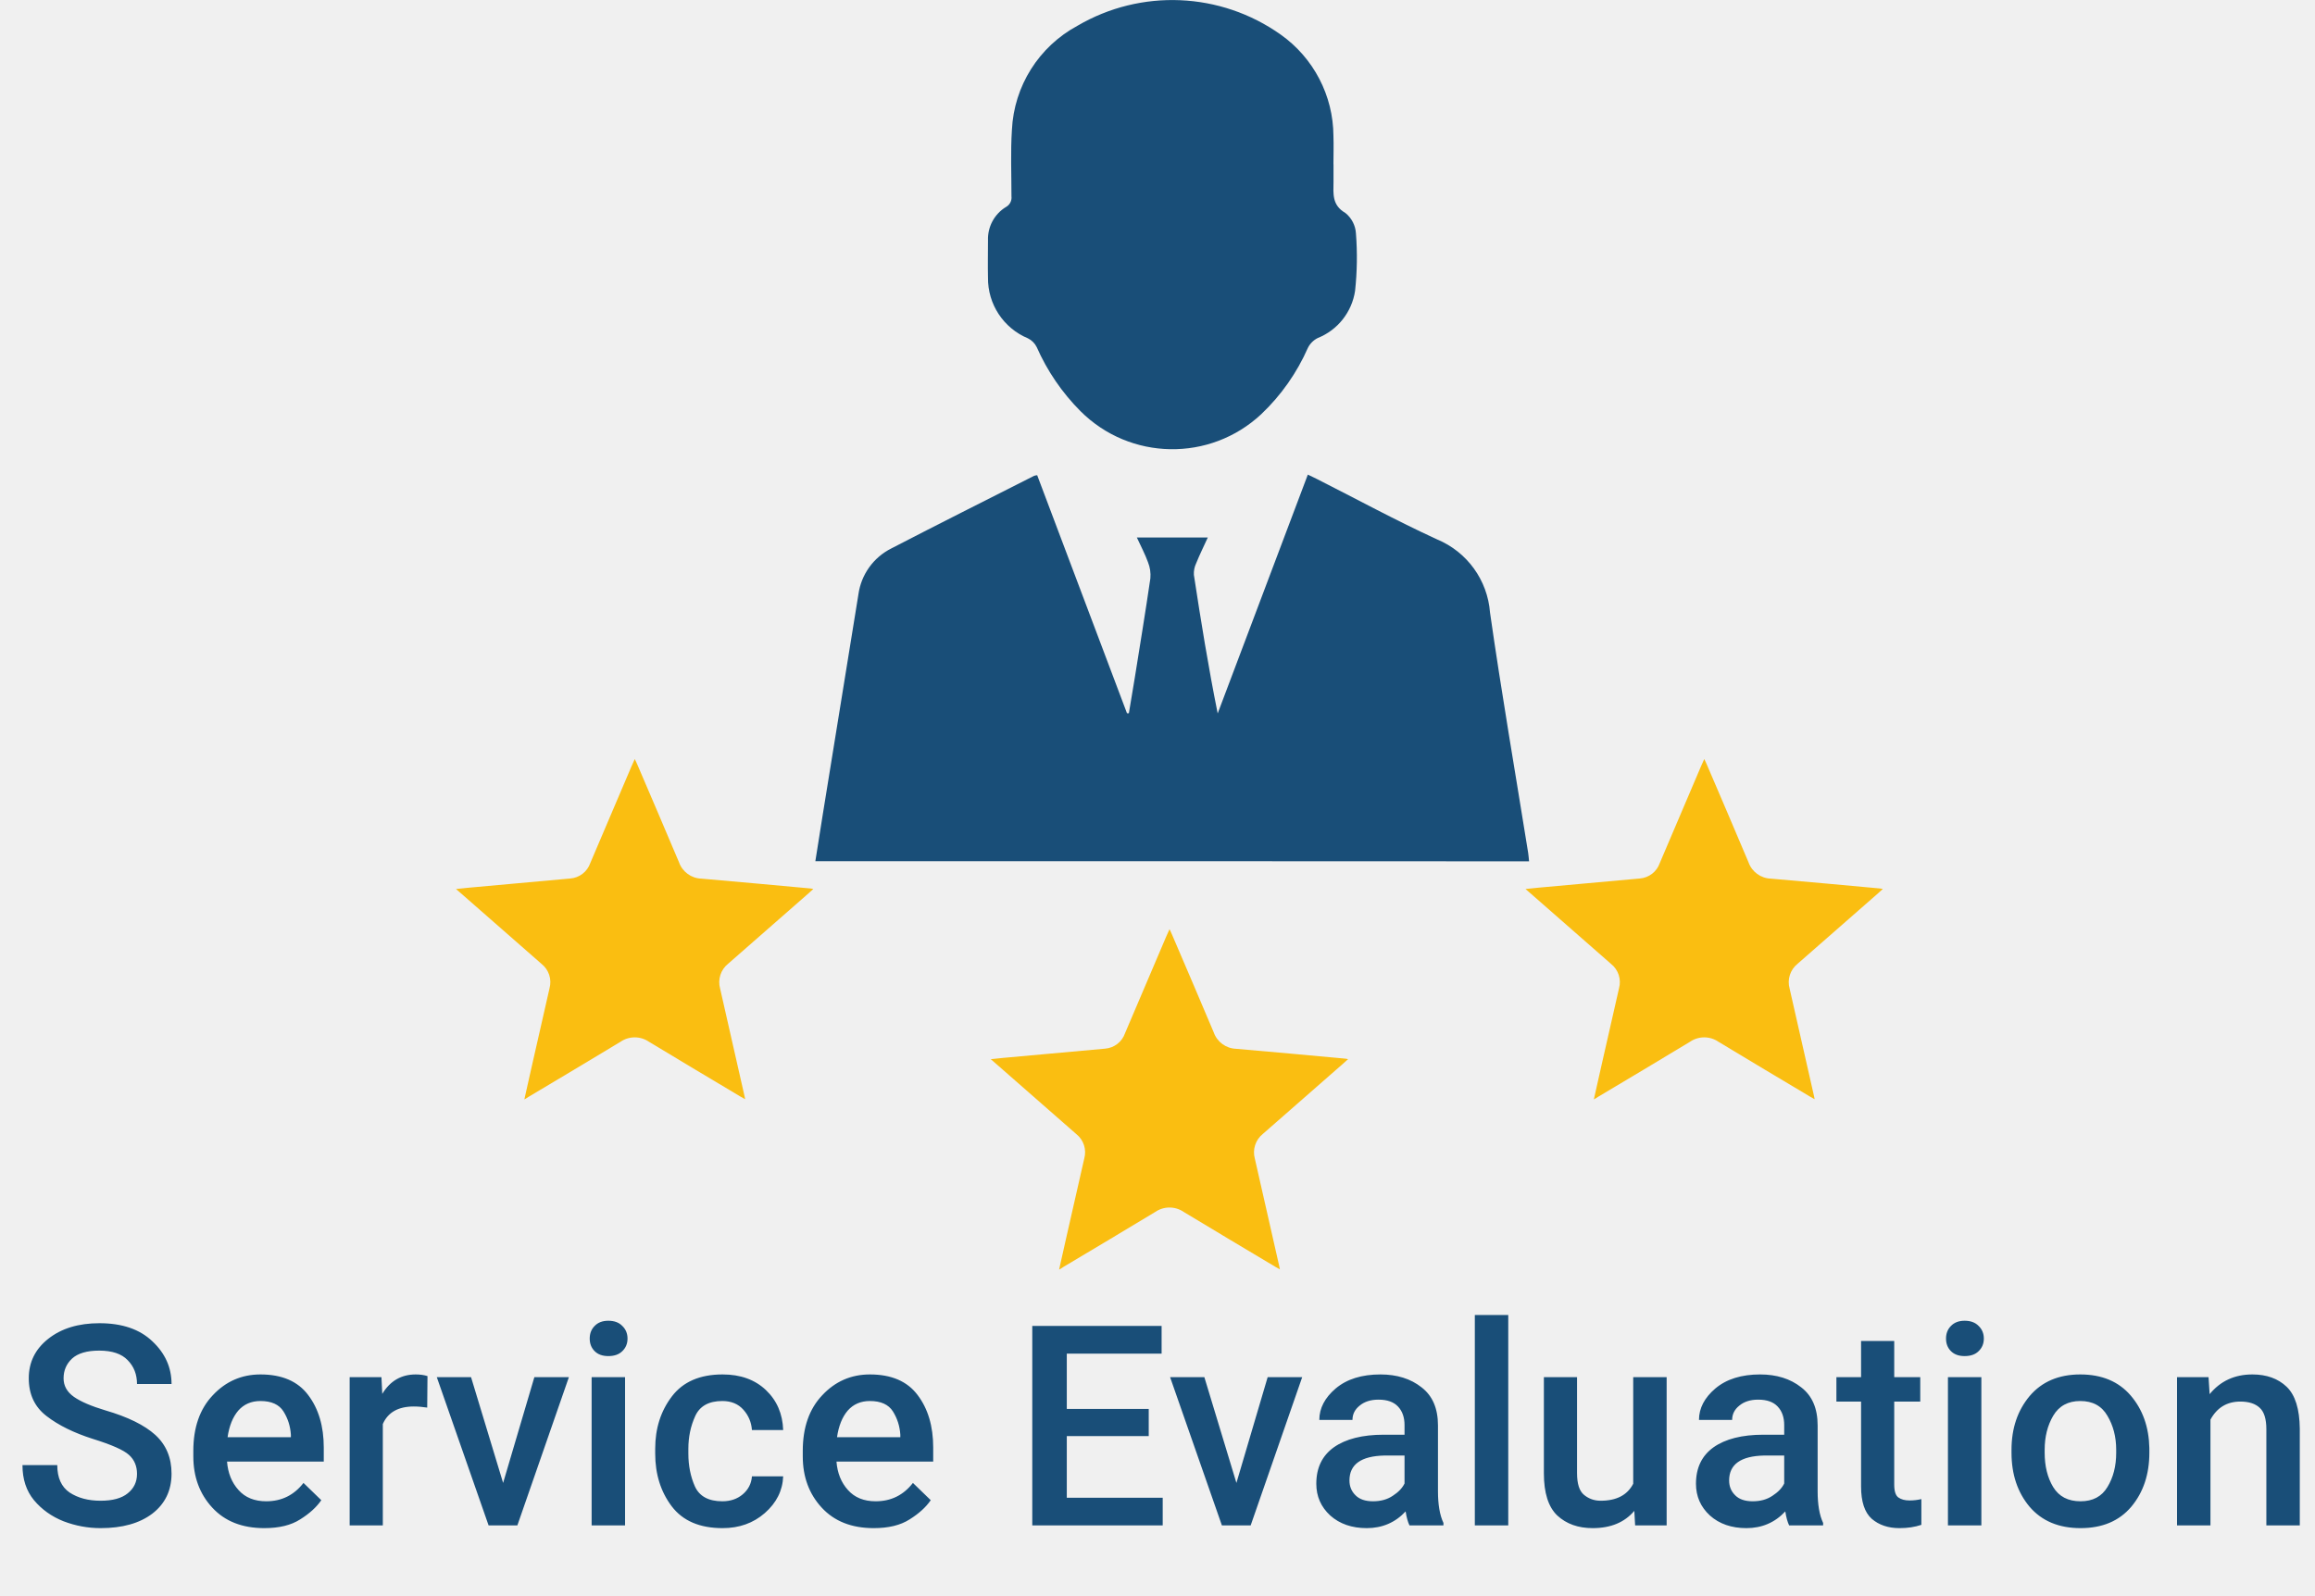
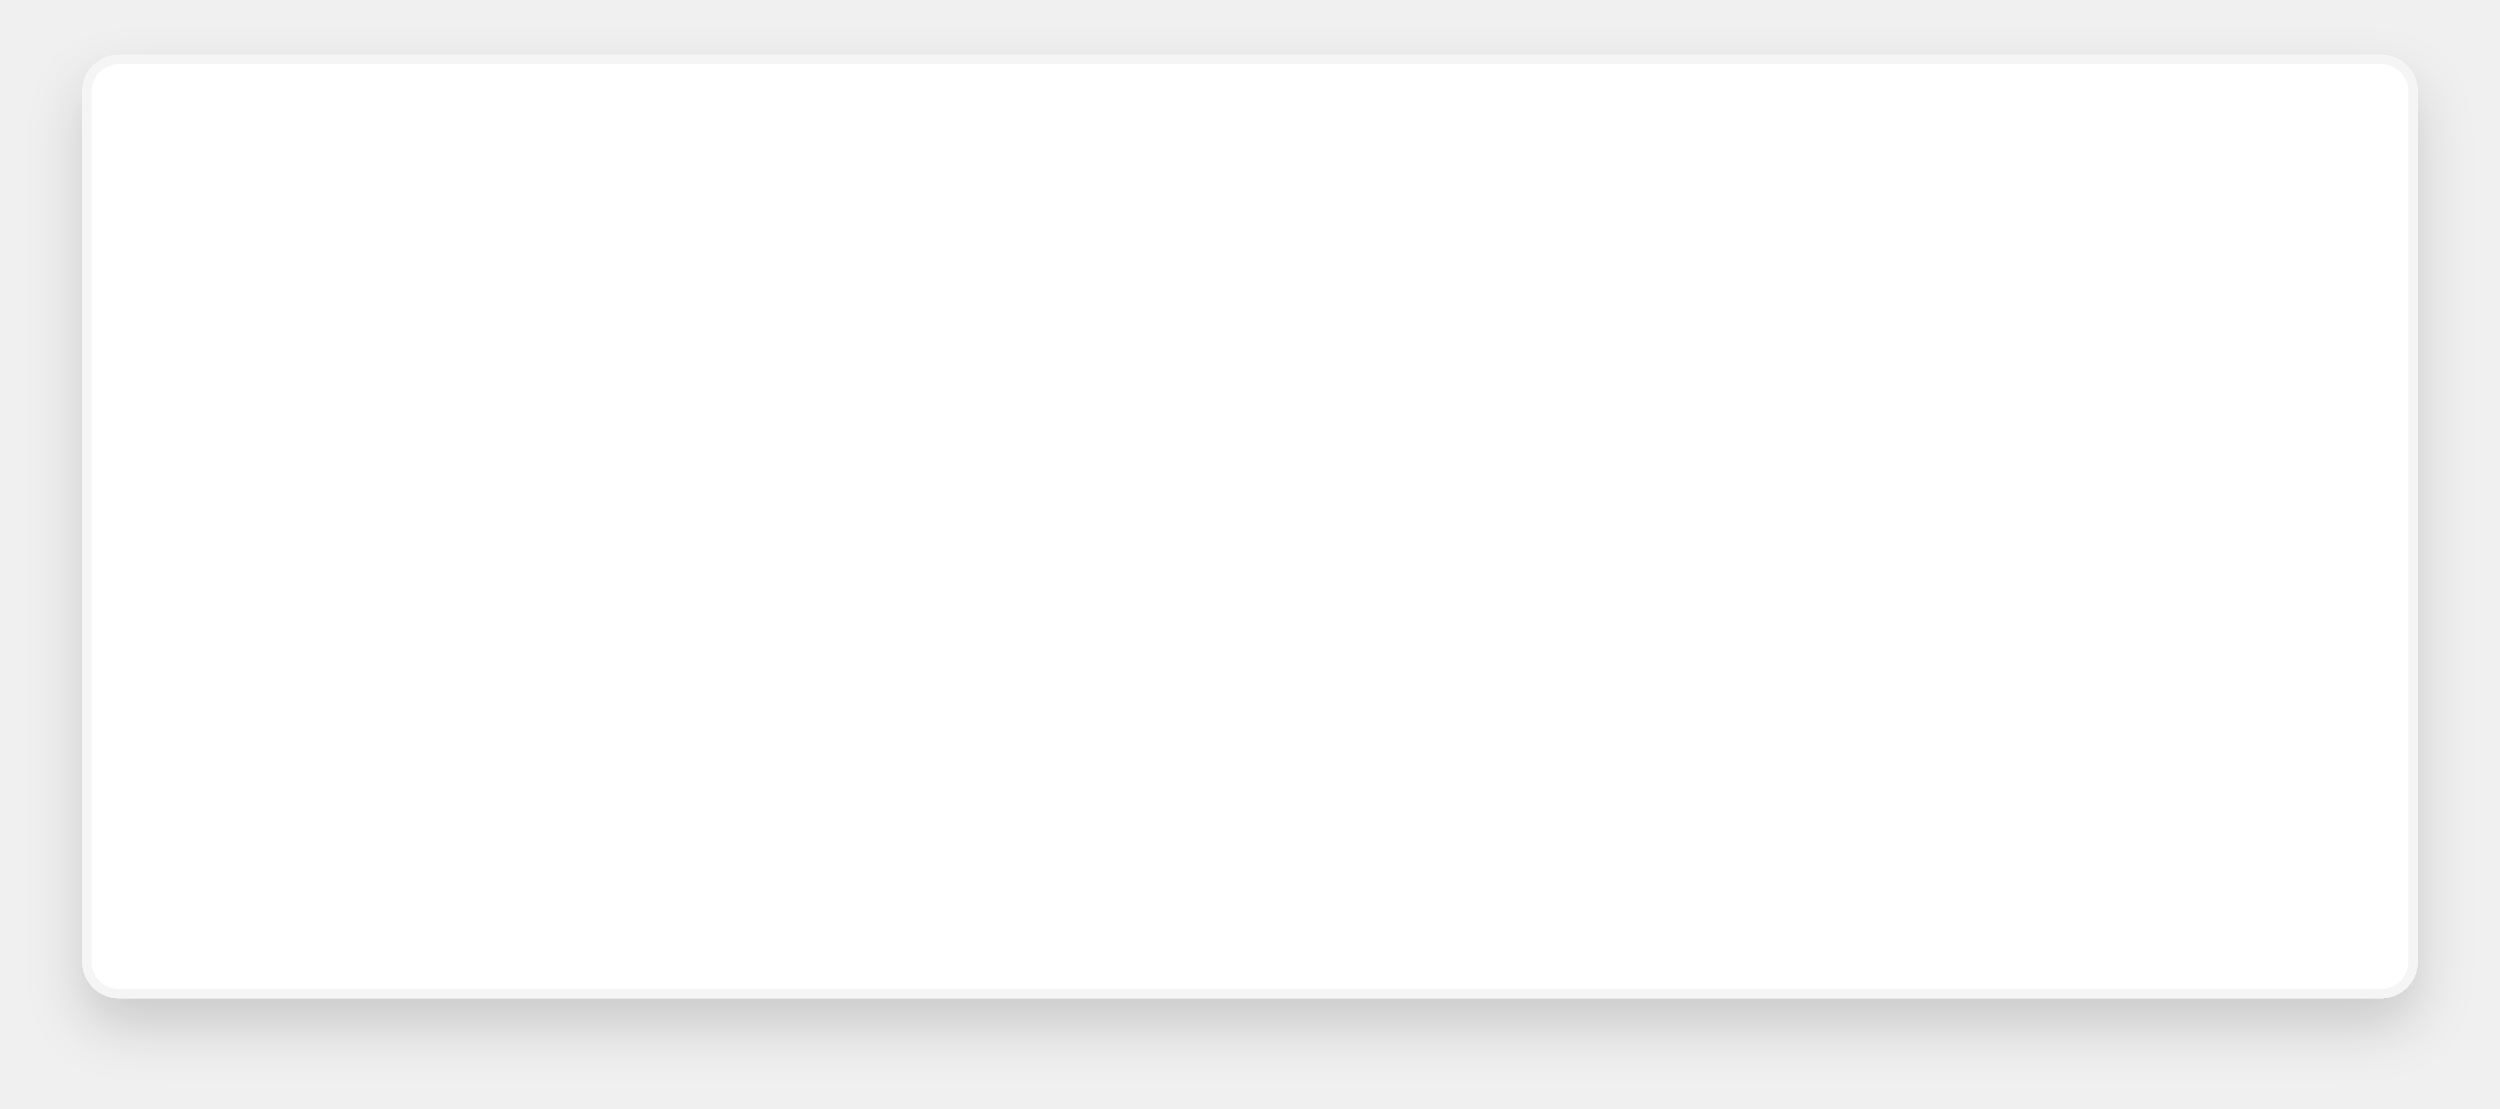
- <svg xmlns="http://www.w3.org/2000/svg" width="132" height="91" viewBox="0 0 132 91">
-   <g id="Group_5" data-name="Group 5" transform="translate(-137 -1046)">
-     <g id="Group_4" data-name="Group 4" transform="translate(20.491)">
-       <g id="avatar" transform="translate(163 1046.005)">
-         <path id="Path_96" data-name="Path 96" d="M0,222.392c.15-.942.292-1.852.439-2.763Q1.444,213.4,2.456,207.17a3.459,3.459,0,0,1,1.874-2.614c2.7-1.4,5.427-2.765,8.142-4.142a.746.746,0,0,1,.177-.035q2.561,6.788,5.12,13.576l.108,0c.113-.685.232-1.37.342-2.055.3-1.878.609-3.754.883-5.636a1.98,1.98,0,0,0-.132-.915c-.169-.47-.407-.915-.638-1.418h4.045c-.228.5-.461.971-.658,1.458a1.368,1.368,0,0,0-.136.67c.4,2.626.824,5.25,1.358,7.907,1.708-4.524,3.415-9.05,5.14-13.622.193.093.357.169.516.25,2.282,1.155,4.531,2.38,6.854,3.445a4.923,4.923,0,0,1,3.018,4.172c.654,4.581,1.444,9.141,2.176,13.712.024.147.031.3.05.477C27.128,222.392,13.591,222.392,0,222.392Z" transform="translate(0 -173.28)" fill="#194e78" />
-         <path id="Path_97" data-name="Path 97" d="M92.518,9.363c0,.336,0,.674,0,1.01-.008.677-.093,1.324.679,1.77a1.62,1.62,0,0,1,.6,1.166,17.639,17.639,0,0,1-.049,3.272,3.443,3.443,0,0,1-2.132,2.694,1.253,1.253,0,0,0-.561.565A11.716,11.716,0,0,1,88.4,23.616a7.417,7.417,0,0,1-10.313-.174,12.07,12.07,0,0,1-2.492-3.65,1.1,1.1,0,0,0-.5-.5,3.7,3.7,0,0,1-2.278-3.464c-.016-.707,0-1.414,0-2.122A2.141,2.141,0,0,1,73.842,11.8a.61.61,0,0,0,.313-.612c0-1.263-.055-2.53.026-3.789a7.126,7.126,0,0,1,3.735-5.933,10.69,10.69,0,0,1,11.588.5,7.125,7.125,0,0,1,3.01,5.783c.019.539,0,1.078,0,1.617C92.517,9.363,92.517,9.363,92.518,9.363Z" transform="translate(-62.973)" fill="#194e78" />
-       </g>
-       <g id="star" transform="translate(169.53 1095.21)">
-         <path id="Path_79" data-name="Path 79" d="M7.368,23.2c.153-.68.3-1.326.443-1.972q.494-2.182.992-4.364a1.324,1.324,0,0,0-.451-1.39q-2.333-2.038-4.659-4.082L3.47,11.2c.273-.029.485-.053.7-.073q2.908-.264,5.816-.527a1.31,1.31,0,0,0,1.141-.88Q12.3,6.959,13.479,4.2c.054-.125.111-.249.185-.413.058.124.1.2.135.288.8,1.867,1.6,3.732,2.388,5.6a1.4,1.4,0,0,0,1.278.933c2.064.176,4.127.37,6.19.558.045,0,.09.014.191.031-.11.1-.186.171-.263.239q-2.293,2.011-4.589,4.02a1.349,1.349,0,0,0-.462,1.428q.707,3.083,1.4,6.169c.007.03.011.06.025.135-.1-.058-.179-.1-.253-.143-1.744-1.042-3.492-2.079-5.229-3.132a1.434,1.434,0,0,0-1.625,0c-1.744,1.058-3.5,2.1-5.249,3.144C7.536,23.107,7.468,23.144,7.368,23.2Z" fill="#fabe11" />
-       </g>
-       <g id="star-2" data-name="star" transform="translate(139.039 1085.505)">
-         <path id="Path_79-2" data-name="Path 79" d="M7.368,23.2c.153-.68.3-1.326.443-1.972q.494-2.182.992-4.364a1.324,1.324,0,0,0-.451-1.39q-2.333-2.038-4.659-4.082L3.47,11.2c.273-.029.485-.053.7-.073q2.908-.264,5.816-.527a1.31,1.31,0,0,0,1.141-.88Q12.3,6.959,13.479,4.2c.054-.125.111-.249.185-.413.058.124.1.2.135.288.8,1.867,1.6,3.732,2.388,5.6a1.4,1.4,0,0,0,1.278.933c2.064.176,4.127.37,6.19.558.045,0,.09.014.191.031-.11.1-.186.171-.263.239q-2.293,2.011-4.589,4.02a1.349,1.349,0,0,0-.462,1.428q.707,3.083,1.4,6.169c.007.03.011.06.025.135-.1-.058-.179-.1-.253-.143-1.744-1.042-3.492-2.079-5.229-3.132a1.434,1.434,0,0,0-1.625,0c-1.744,1.058-3.5,2.1-5.249,3.144C7.536,23.107,7.468,23.144,7.368,23.2Z" fill="#fabe11" />
-       </g>
-       <g id="star-3" data-name="star" transform="translate(200.021 1085.505)">
-         <path id="Path_79-3" data-name="Path 79" d="M7.368,23.2c.153-.68.3-1.326.443-1.972q.494-2.182.992-4.364a1.324,1.324,0,0,0-.451-1.39q-2.333-2.038-4.659-4.082L3.47,11.2c.273-.029.485-.053.7-.073q2.908-.264,5.816-.527a1.31,1.31,0,0,0,1.141-.88Q12.3,6.959,13.479,4.2c.054-.125.111-.249.185-.413.058.124.1.2.135.288.8,1.867,1.6,3.732,2.388,5.6a1.4,1.4,0,0,0,1.278.933c2.064.176,4.127.37,6.19.558.045,0,.09.014.191.031-.11.1-.186.171-.263.239q-2.293,2.011-4.589,4.02a1.349,1.349,0,0,0-.462,1.428q.707,3.083,1.4,6.169c.007.03.011.06.025.135-.1-.058-.179-.1-.253-.143-1.744-1.042-3.492-2.079-5.229-3.132a1.434,1.434,0,0,0-1.625,0c-1.744,1.058-3.5,2.1-5.249,3.144C7.536,23.107,7.468,23.144,7.368,23.2Z" fill="#fabe11" />
-       </g>
+ <svg xmlns="http://www.w3.org/2000/svg" width="273" height="121" viewBox="0 0 273 121">
+   <defs>
+     <filter id="Rectangle_28" x="0" y="0" width="273" height="121" filterUnits="userSpaceOnUse">
+       <feOffset dy="3" input="SourceAlpha" />
+       <feGaussianBlur stdDeviation="3" result="blur" />
+       <feFlood flood-opacity="0.161" />
+       <feComposite operator="in" in2="blur" />
+       <feComposite in="SourceGraphic" />
+     </filter>
+   </defs>
+   <g transform="matrix(1, 0, 0, 1, 0, 0)" filter="url(#Rectangle_28)">
+     <g id="Rectangle_28-2" data-name="Rectangle 28" transform="translate(9 6)" fill="#fff" stroke="#f5f5f5" stroke-width="1">
+       <rect width="255" height="103" rx="4" stroke="none" />
+       <rect x="0.5" y="0.5" width="254" height="102" rx="3.5" fill="none" />
    </g>
-     <text id="Service_Evaluation" data-name="Service Evaluation" transform="translate(269 1133)" fill="#194e78" font-size="16" font-family="Roboto-Medium, Roboto" font-weight="500">
-       <tspan x="-131.297" y="0">Service Evaluation</tspan>
-     </text>
  </g>
</svg>
